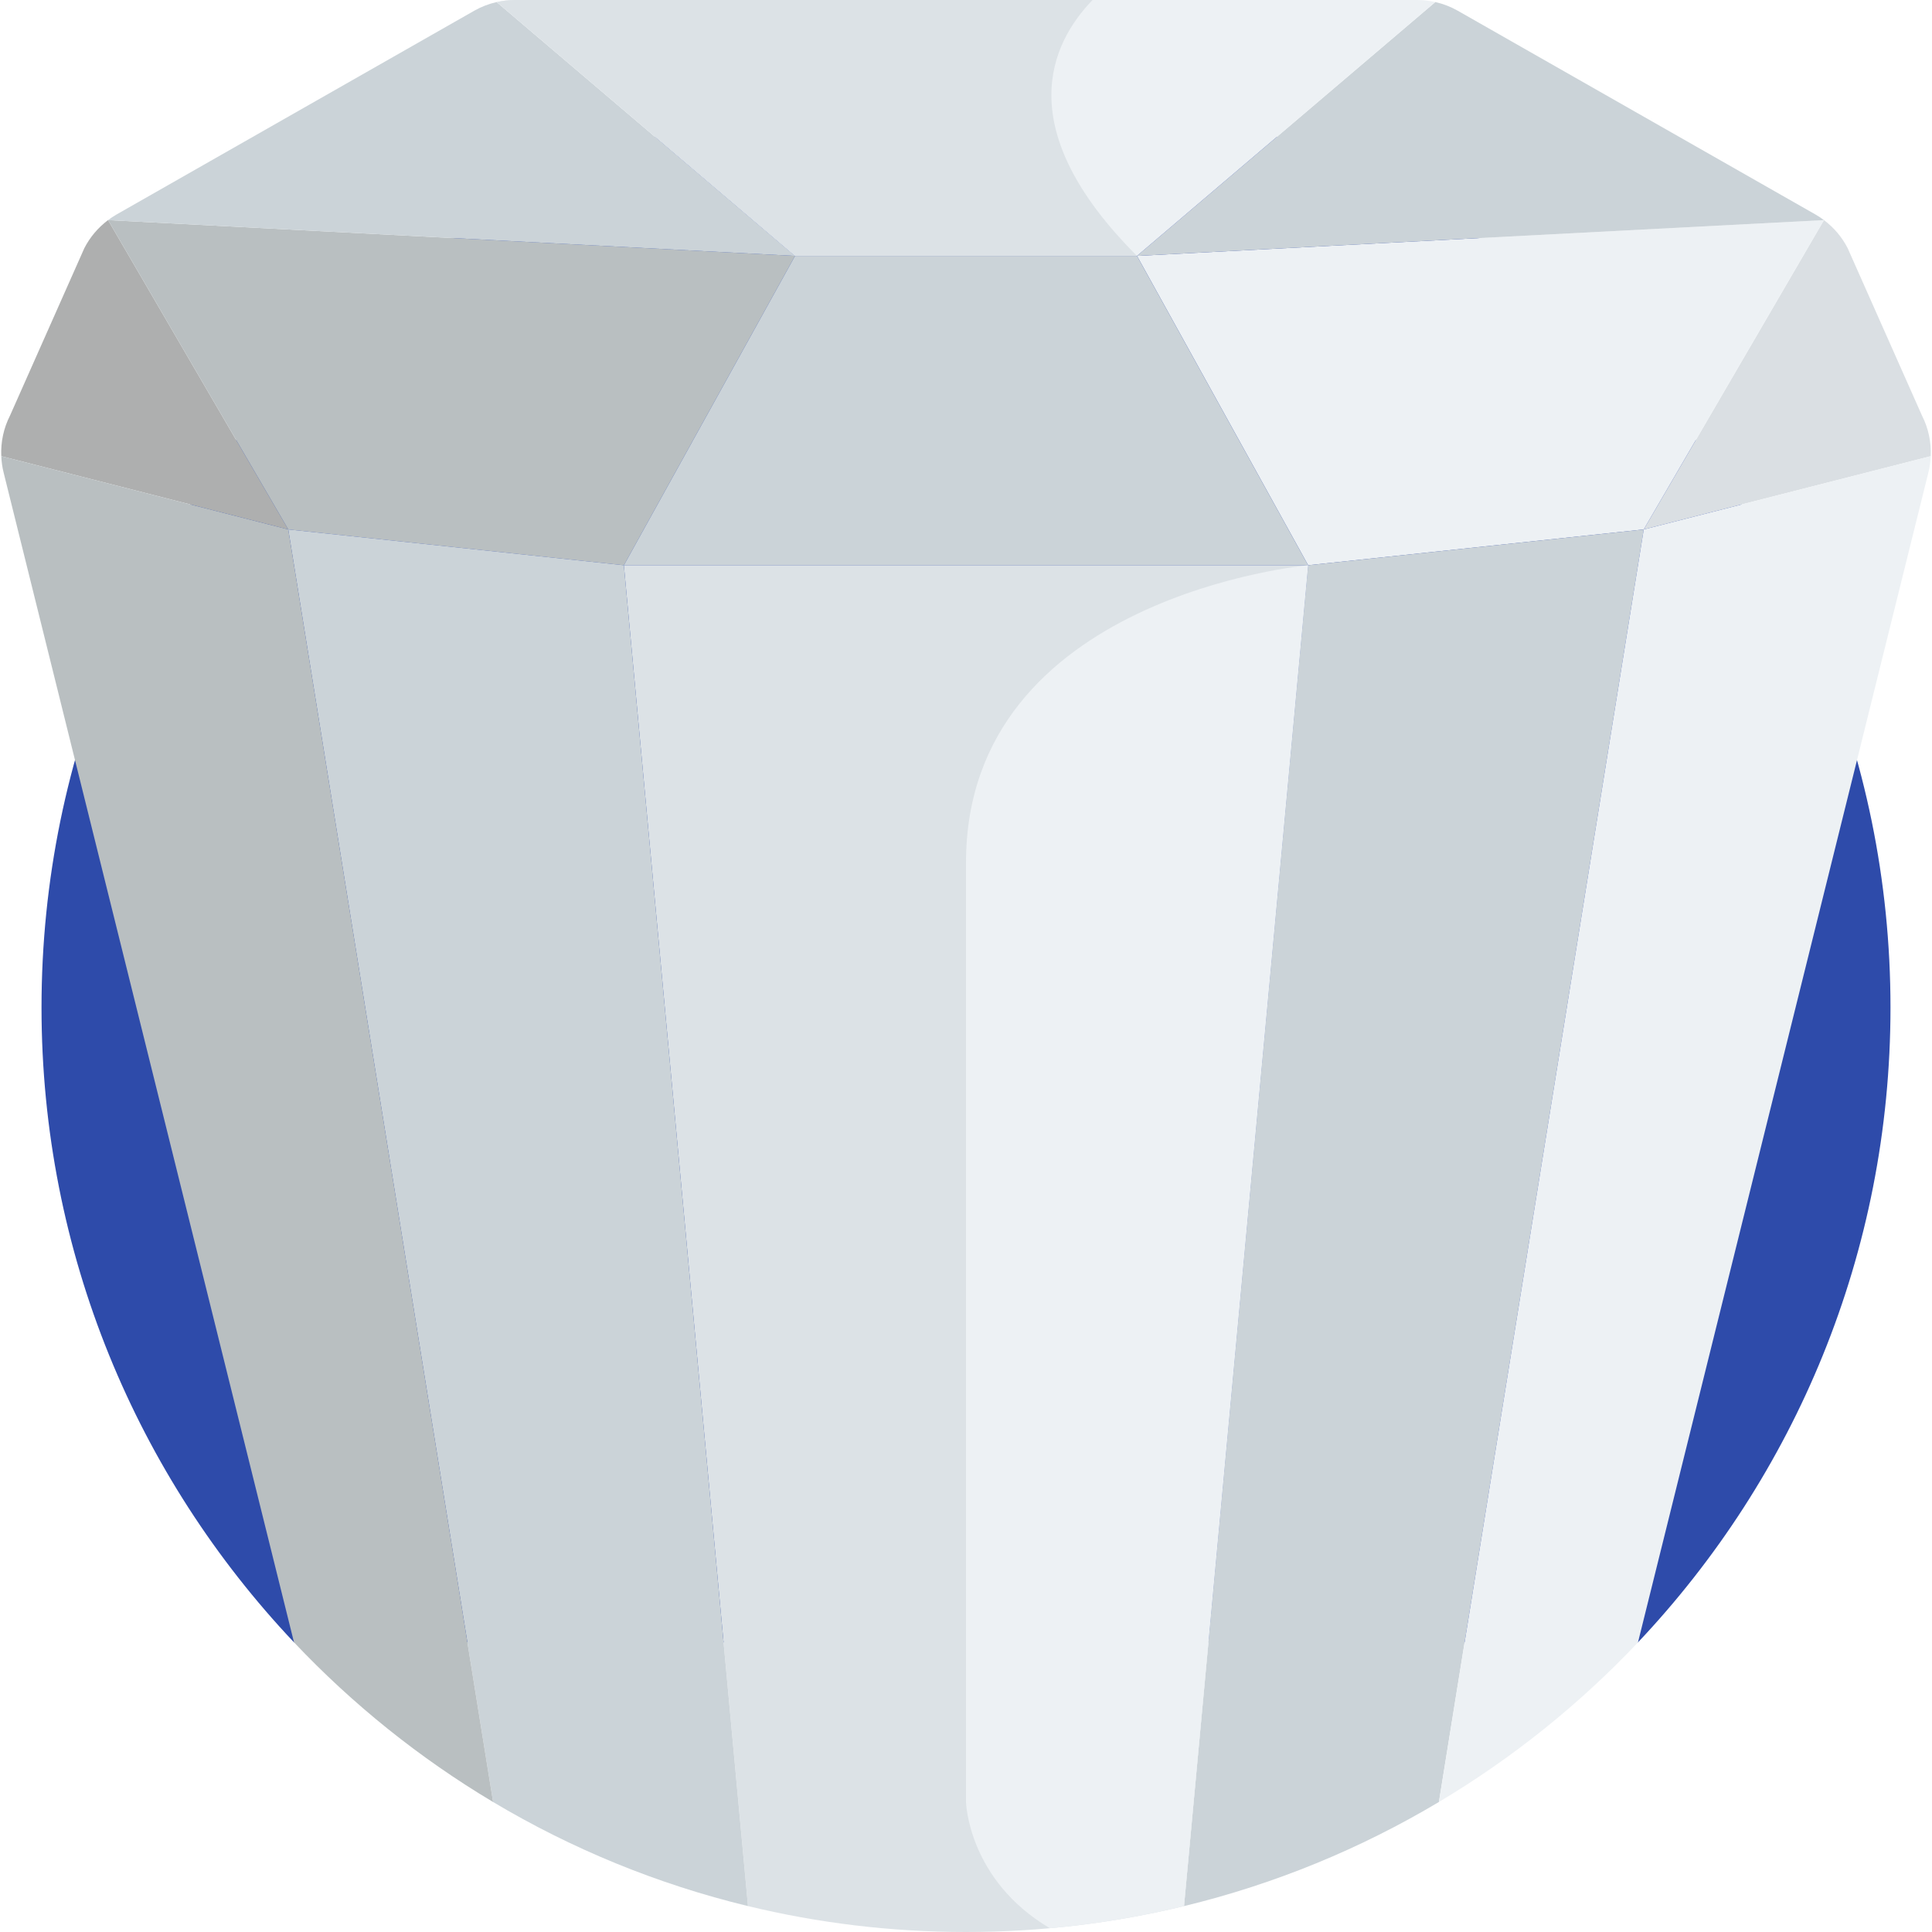
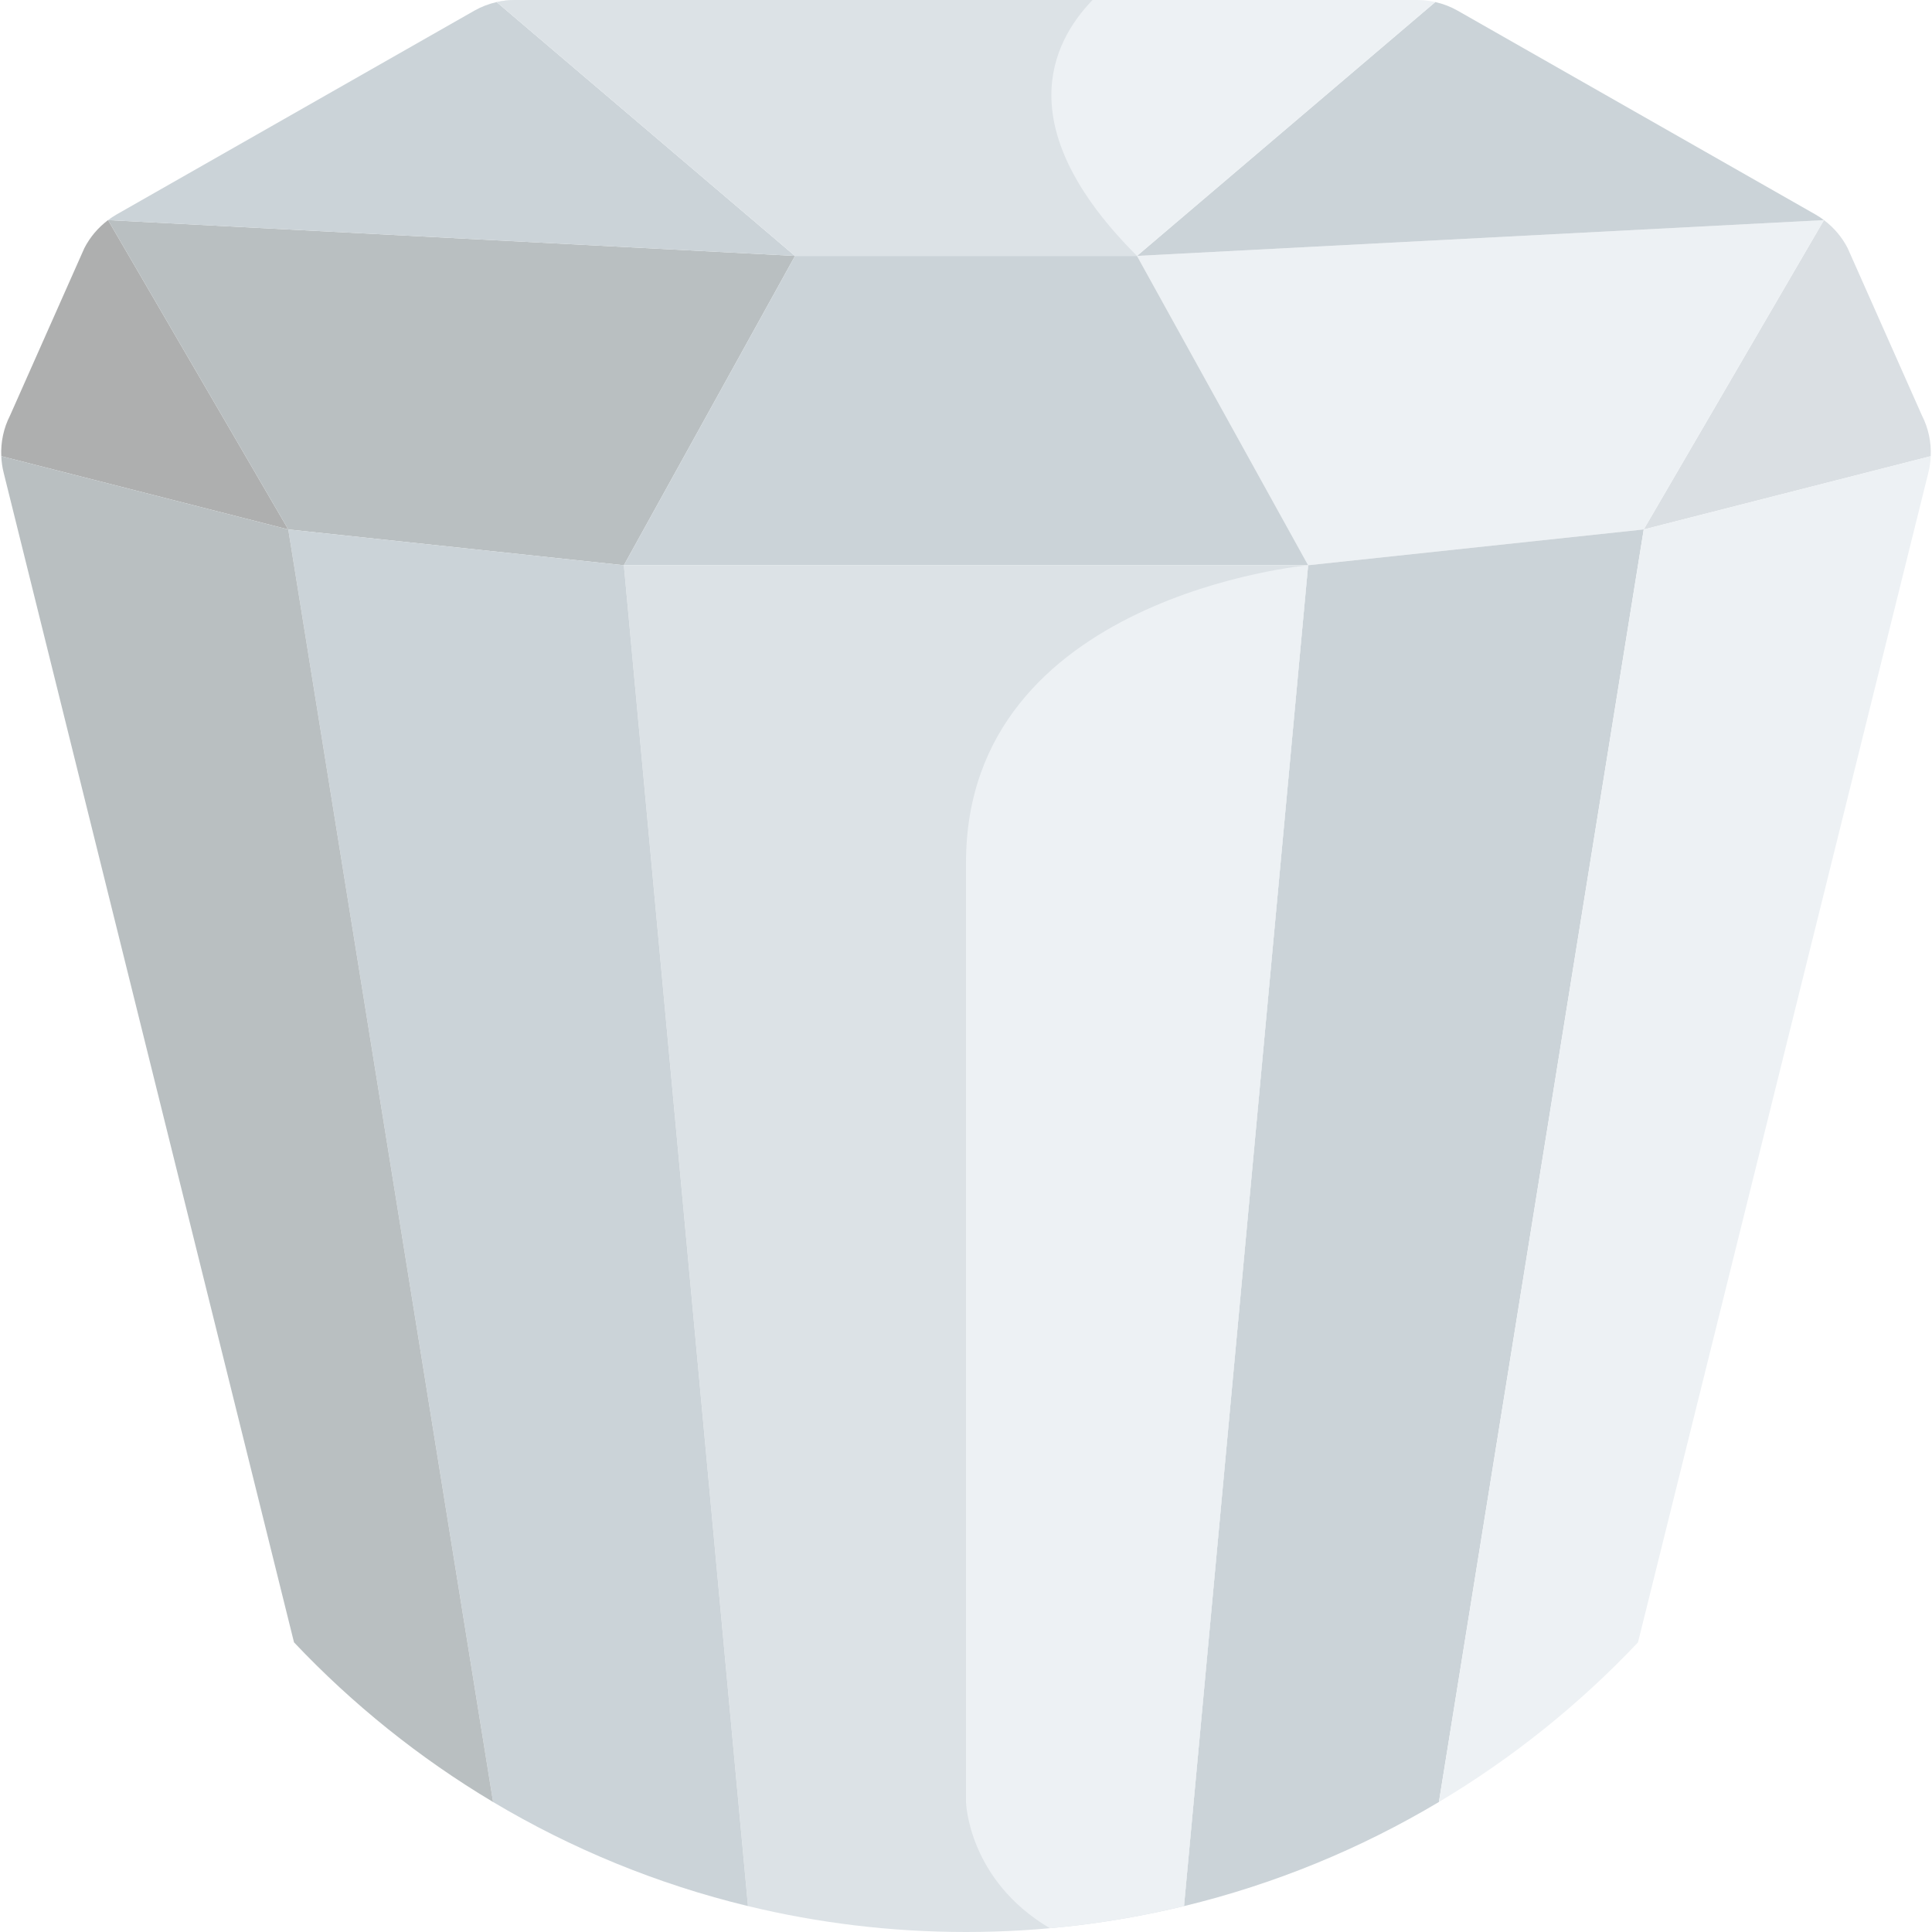
<svg xmlns="http://www.w3.org/2000/svg" enable-background="new 0 0 512 512" height="512" viewBox="0 0 512 512" width="512">
-   <path d="m77.916 435.237 356.16.016c41.481-43.888 66.922-103.095 66.922-168.251 0-135.309-109.689-244.998-244.998-244.998s-244.998 109.689-244.998 244.998c0 65.15 25.437 124.353 66.912 168.239z" fill="#2e4baa" />
+   <path d="m77.916 435.237 356.16.016c41.481-43.888 66.922-103.095 66.922-168.251 0-135.309-109.689-244.998-244.998-244.998s-244.998 109.689-244.998 244.998c0 65.15 25.437 124.353 66.912 168.239z" fill="#a3aaff" fill-opacity="0" />
  <path d="m28.636 58.329c-2.624 1.966-4.783 4.501-6.287 7.441l-19.678 44.324c-1.718 3.357-2.497 7.082-2.332 10.799l76.054 19.416z" fill="#aeafaf" />
  <path d="m76.393 140.309 88.938 9.487 45.359-81.98-182.054-9.487z" fill="#b9bfc1" />
  <path d="m131.628.543c-2.069.468-4.069 1.23-5.928 2.288l-94.812 54.008c-.786.448-1.533.952-2.252 1.491l182.054 9.487z" fill="#cbd3d8" />
  <path d="m483.365 58.329c2.624 1.966 4.783 4.501 6.287 7.441l19.677 44.324c1.718 3.357 2.497 7.082 2.332 10.799l-76.054 19.416z" fill="#dadfe3" />
  <path d="m435.607 140.309-88.938 9.487-45.359-81.98 182.055-9.487z" fill="#edf1f4" />
  <path d="m380.372.543c2.069.468 4.069 1.23 5.928 2.288l94.812 54.007c.786.448 1.533.952 2.253 1.491l-182.055 9.487z" fill="#cbd3d8" />
  <path d="m380.372.543c-1.558-.352-3.154-.543-4.765-.543h-119.598-.018-119.598c-1.611 0-3.206.191-4.764.543l79.061 67.273h90.621z" fill="#edf1f4" />
  <path d="m165.331 149.796h181.338l-45.359-81.98h-90.62z" fill="#cbd3d8" />
  <path d="m313.774 505.138c24.107-5.828 46.818-15.225 67.552-27.595l54.28-337.234-88.938 9.487z" fill="#cbd3d8" />
  <path d="m511.661 120.893-76.054 19.416-54.28 337.234c19.498-11.632 37.25-25.886 52.754-42.291l76.935-309.923c.377-1.461.579-2.948.645-4.436z" fill="#edf1f4" />
  <path d="m313.774 505.138 32.894-355.342h-181.337l32.894 355.336c18.527 4.48 37.871 6.868 57.775 6.868 19.903 0 39.248-2.383 57.774-6.862z" fill="#dce2e6" />
  <path d="m130.675 477.552c20.731 12.369 43.446 21.752 67.55 27.58l-32.894-355.336-88.938-9.487z" fill="#cbd3d8" />
  <path d="m76.393 140.31-76.054-19.417c.066 1.488.268 2.974.645 4.436l76.931 309.908c15.506 16.412 33.256 30.679 52.759 42.315z" fill="#b9bfc1" />
  <path d="m256 228.628v248.924s.521 20.615 22.222 33.45c12.127-1.093 23.999-3.07 35.553-5.863l32.894-355.342c0-.001-90.669 8.145-90.669 78.831z" fill="#edf1f4" />
  <path d="m289.539 0h-33.53-.018-119.598c-1.611 0-3.206.191-4.764.543l79.061 67.273h90.621c-33.596-33.595-22.963-56.252-11.772-67.816z" fill="#dce2e6" />
</svg>
